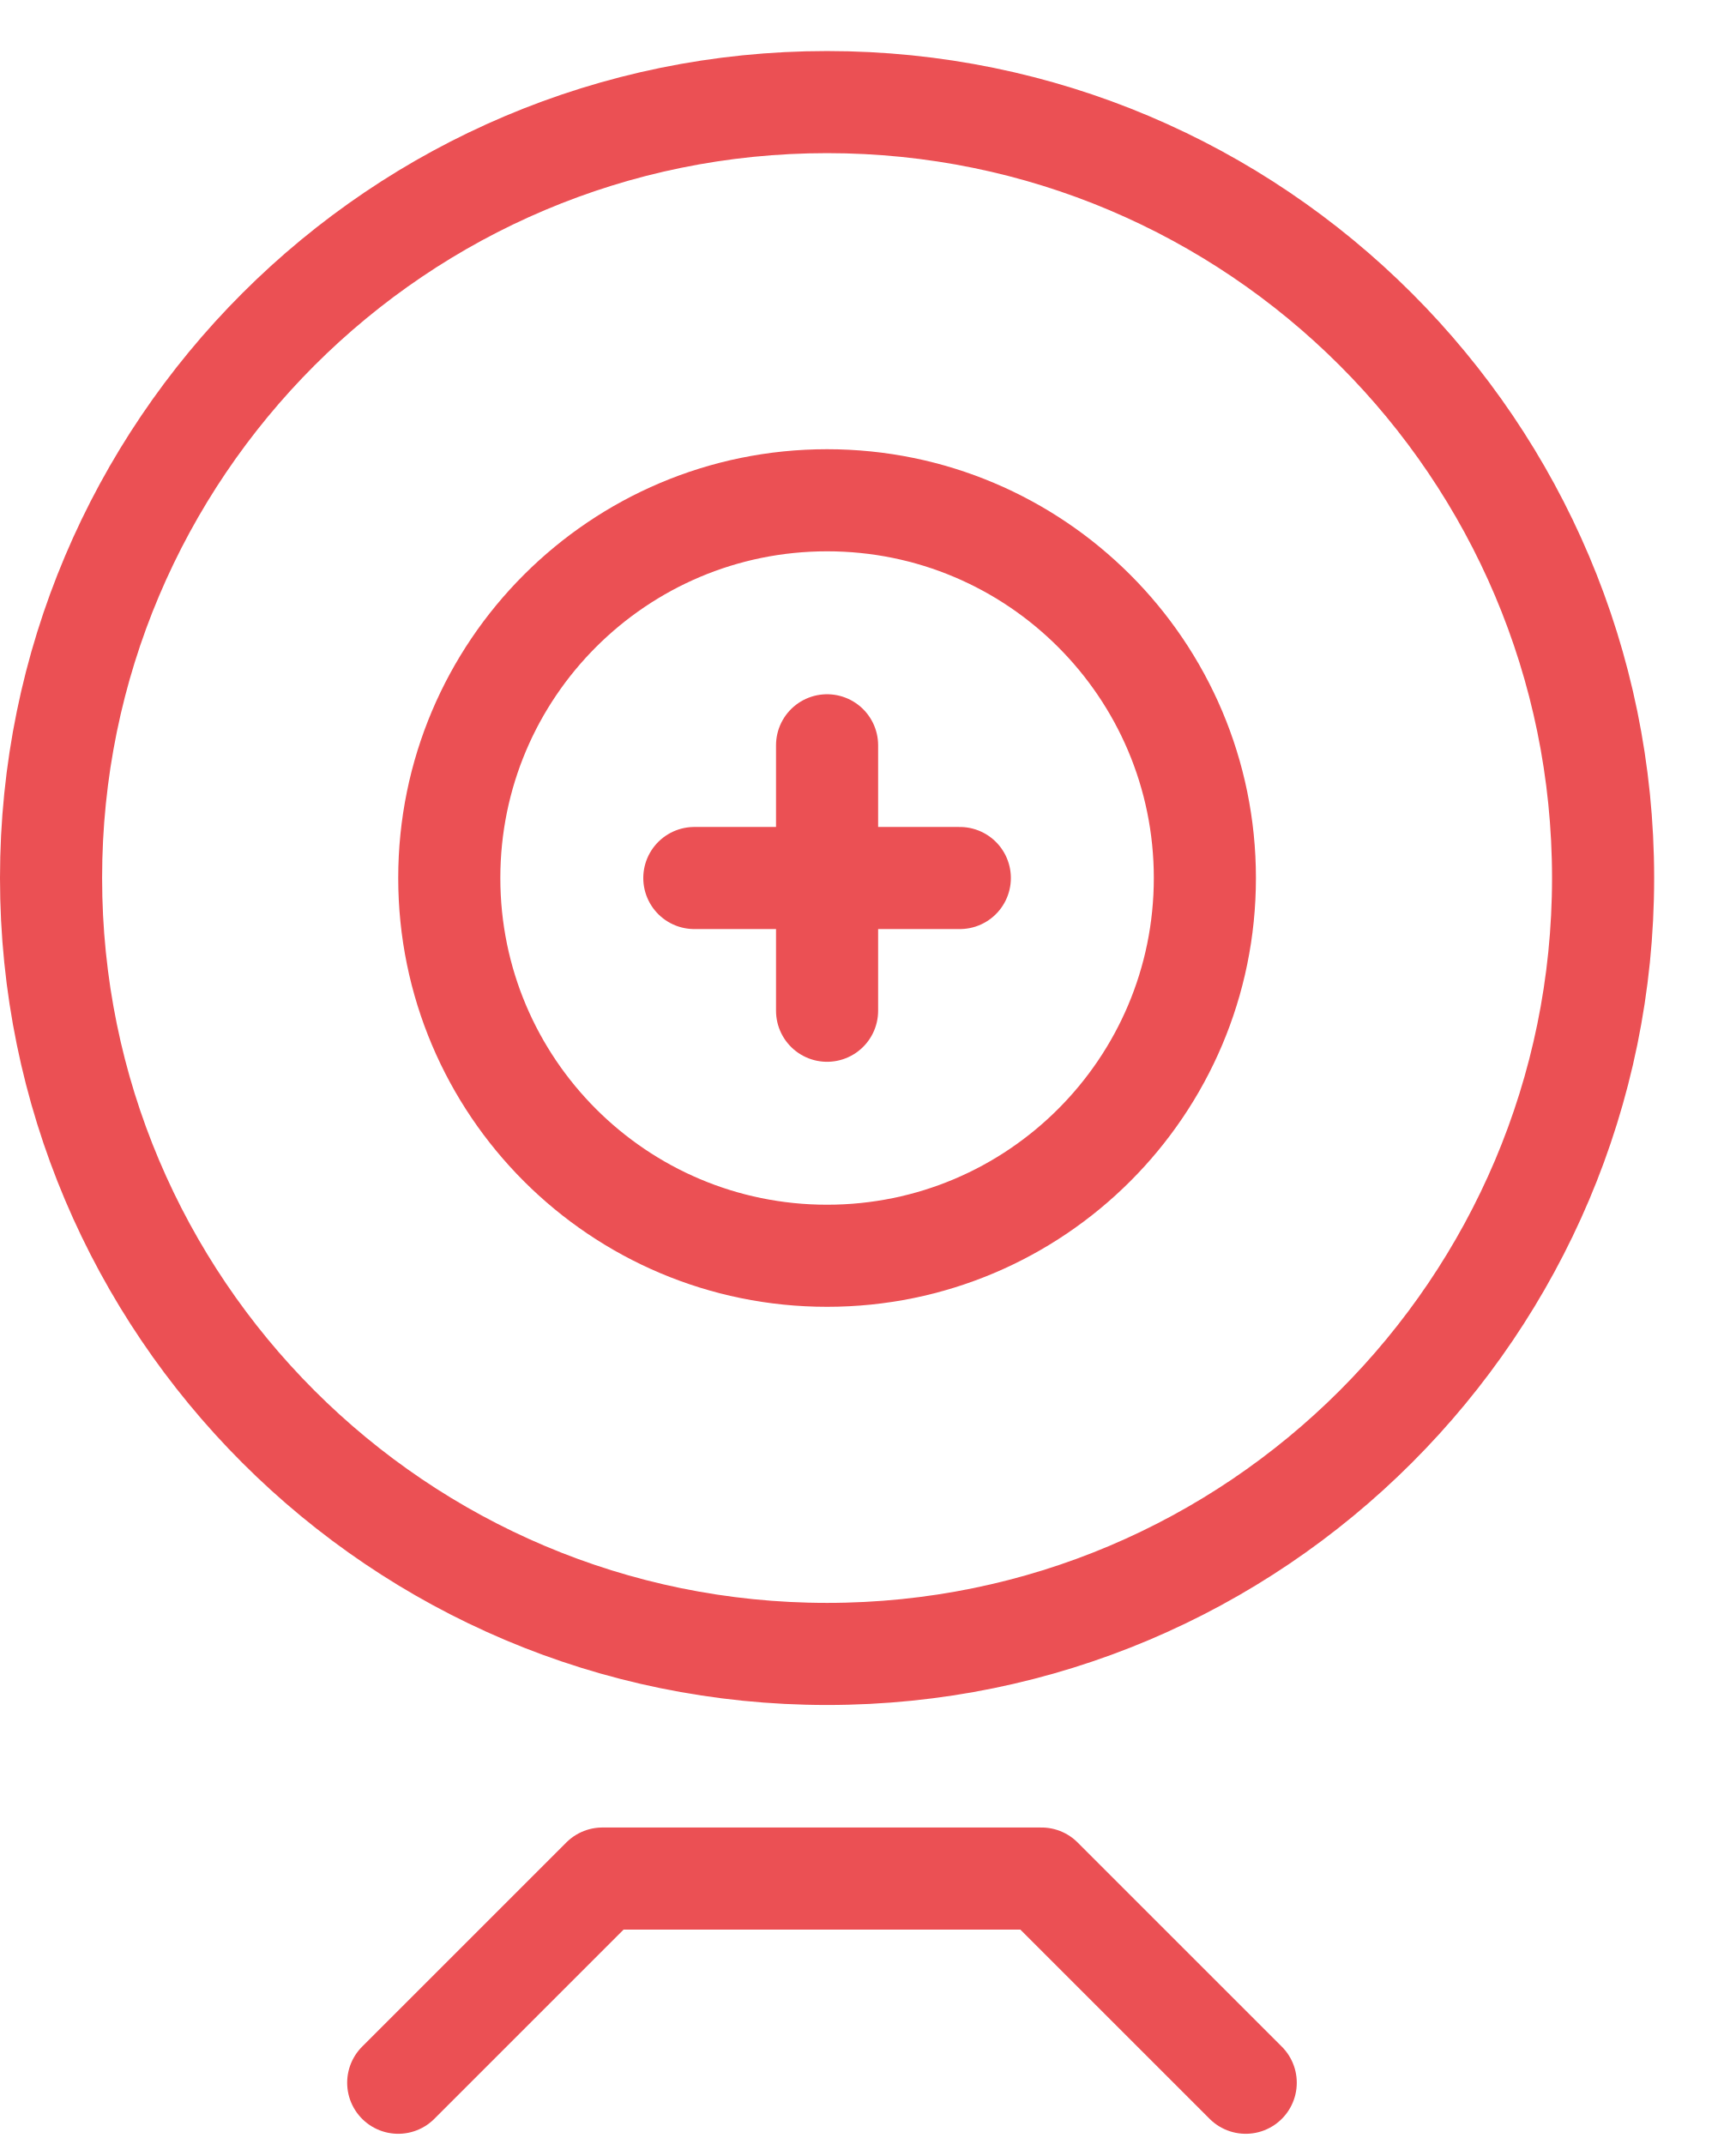
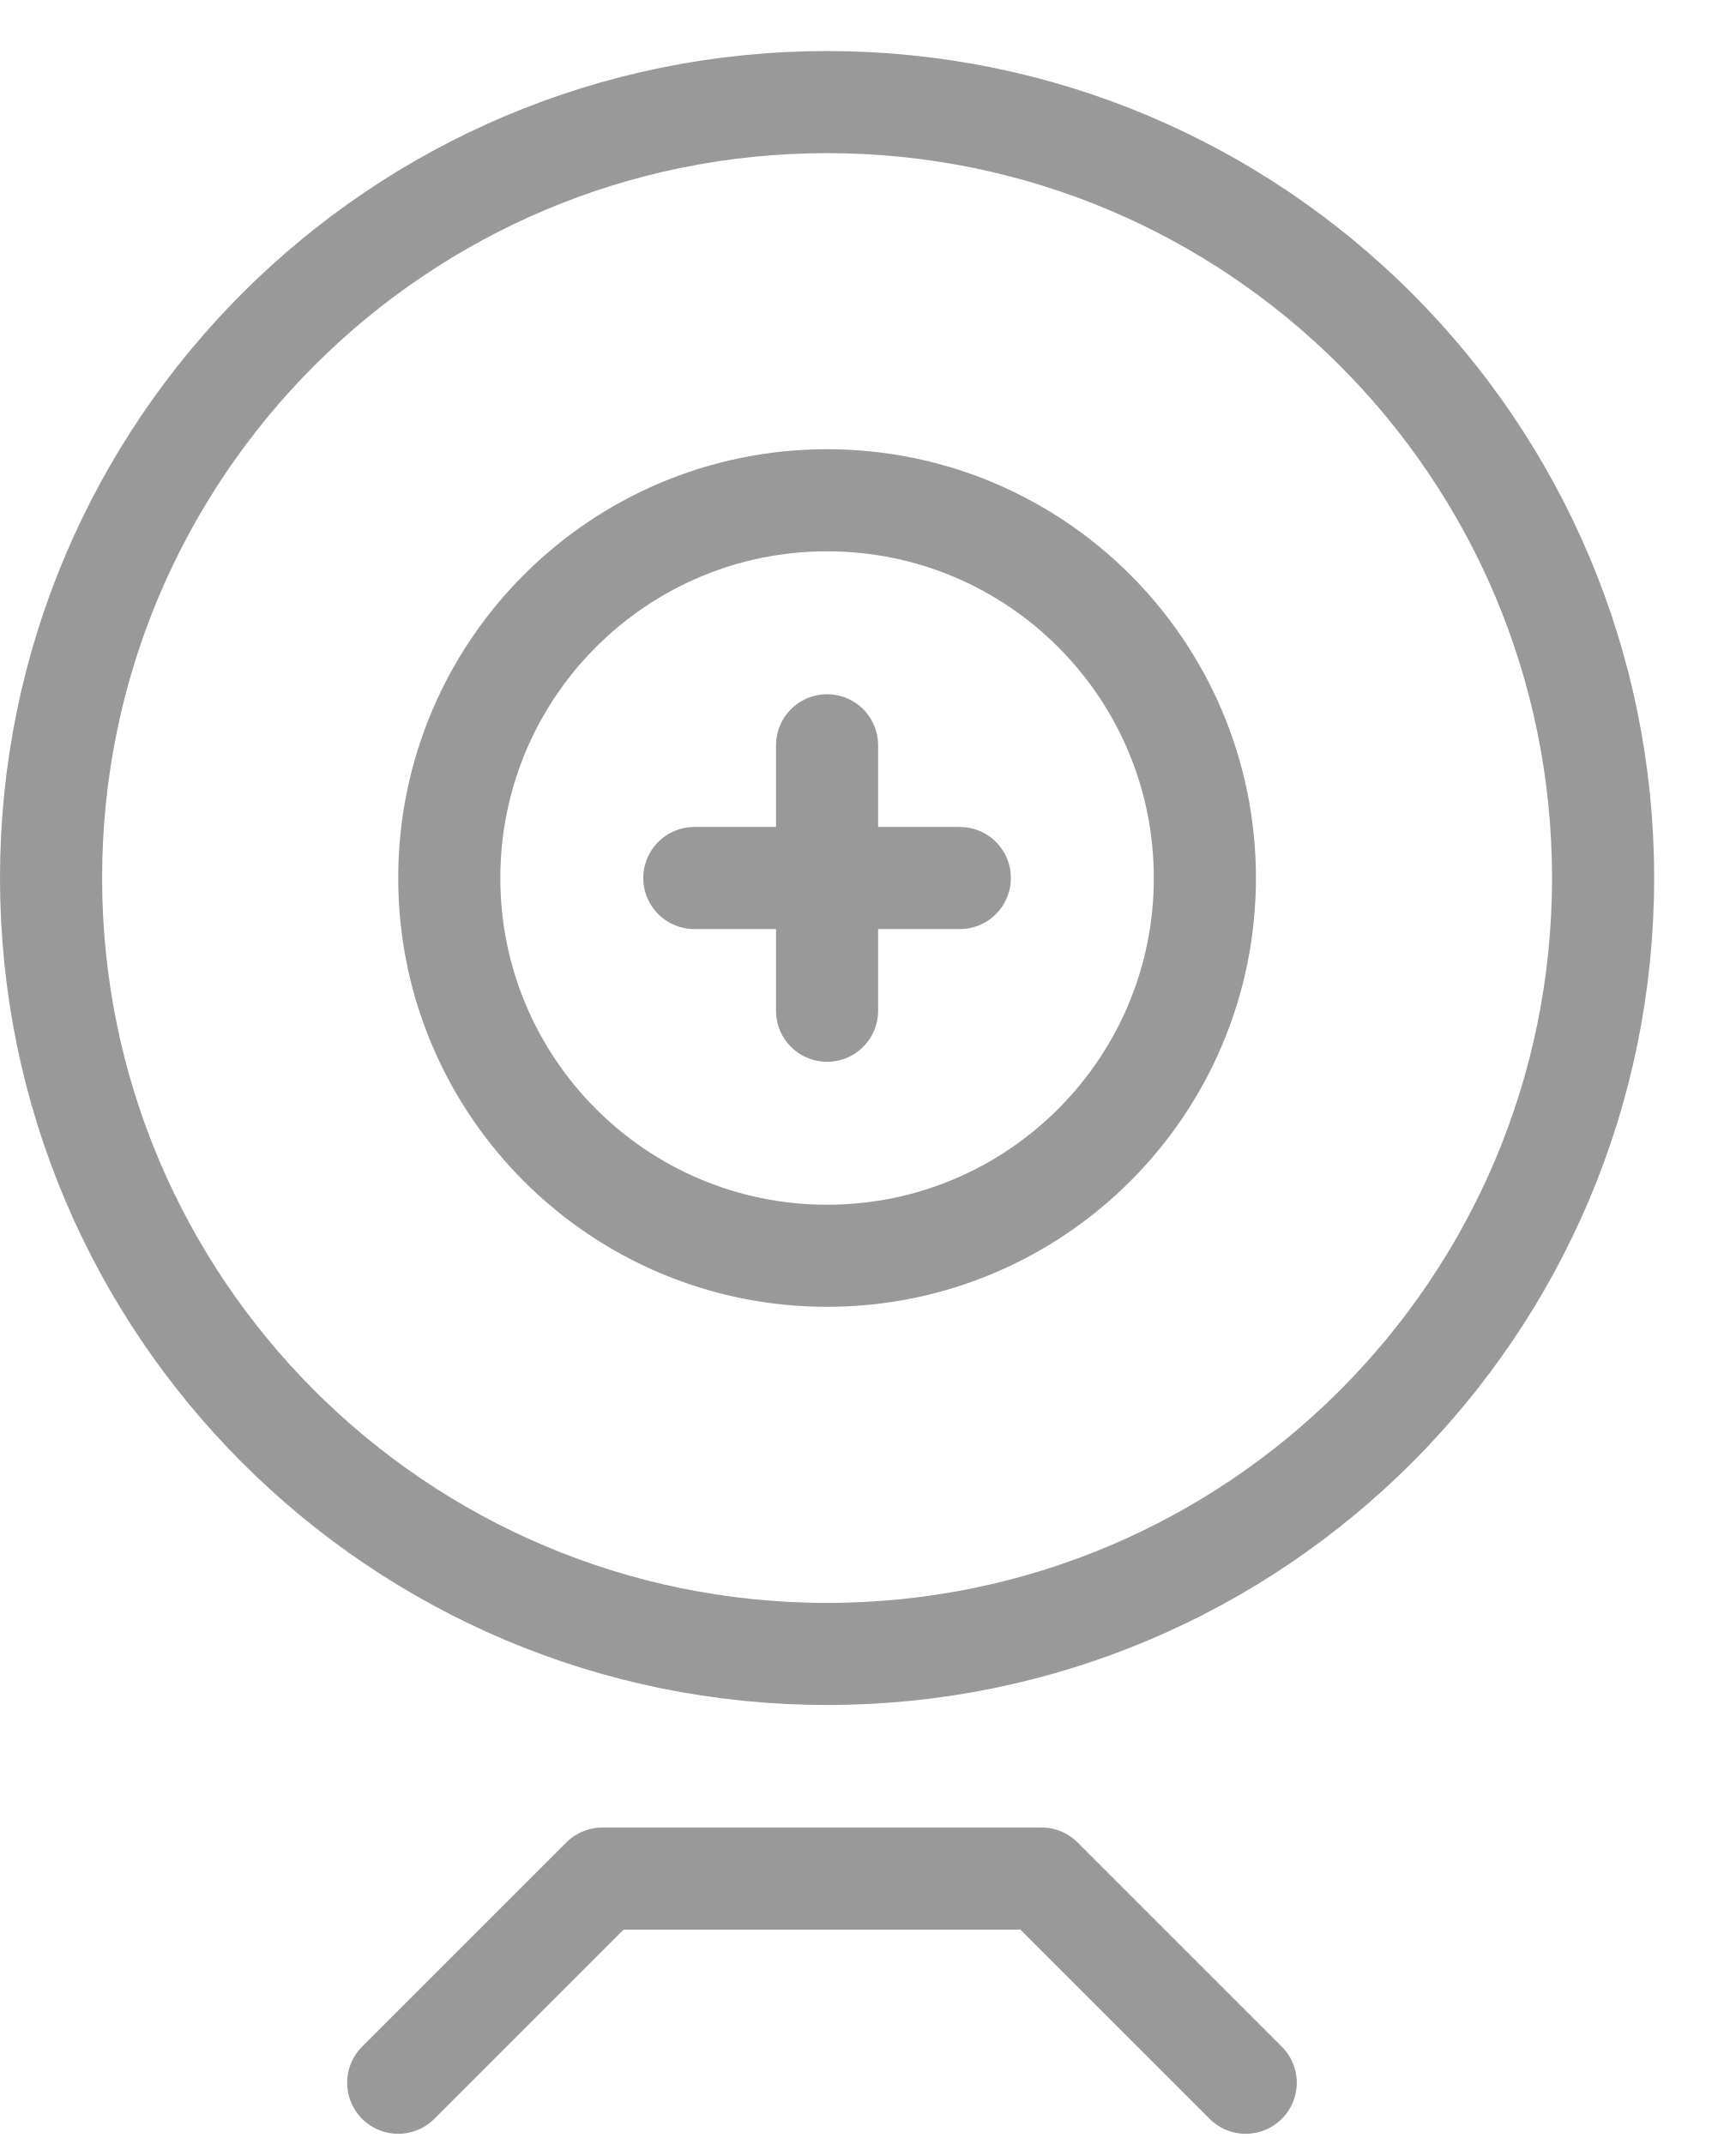
<svg xmlns="http://www.w3.org/2000/svg" width="17" height="21" viewBox="0 0 17 21" fill="none">
-   <path d="M8.1 16.2C12.297 16.2 15.7 12.797 15.7 8.6C15.7 4.403 12.297 1 8.1 1C3.903 1 0.5 4.403 0.5 8.6C0.5 12.797 3.903 16.2 8.1 16.2Z" stroke="#EB5054" stroke-miterlimit="10" stroke-linecap="round" stroke-linejoin="round" />
-   <path d="M8.1 12.3C10.143 12.3 11.8 10.643 11.8 8.6C11.8 6.557 10.143 4.9 8.1 4.9C6.057 4.9 4.4 6.557 4.4 8.6C4.4 10.643 6.057 12.3 8.1 12.3Z" stroke="#EB5054" stroke-miterlimit="10" stroke-linecap="round" stroke-linejoin="round" />
-   <path d="M12.2 20.4L10.2 18.4H8.1H5.9L3.9 20.4" stroke="#EB5054" stroke-miterlimit="10" stroke-linecap="round" stroke-linejoin="round" />
-   <path d="M8.1 7.3V9.9" stroke="#EB5054" stroke-miterlimit="10" stroke-linecap="round" stroke-linejoin="round" />
-   <path d="M9.4 8.6H6.8" stroke="#EB5054" stroke-miterlimit="10" stroke-linecap="round" stroke-linejoin="round" />
+   <path d="M8.1 16.2C12.297 16.2 15.7 12.797 15.7 8.6C15.7 4.403 12.297 1 8.1 1C3.903 1 0.5 4.403 0.5 8.6C0.5 12.797 3.903 16.2 8.1 16.2Z" stroke="#999999" stroke-miterlimit="10" stroke-linecap="round" stroke-linejoin="round" />
+   <path d="M8.1 12.3C10.143 12.3 11.8 10.643 11.8 8.6C11.8 6.557 10.143 4.9 8.1 4.9C6.057 4.9 4.4 6.557 4.4 8.6C4.4 10.643 6.057 12.3 8.1 12.3Z" stroke="#999999" stroke-miterlimit="10" stroke-linecap="round" stroke-linejoin="round" />
+   <path d="M12.2 20.4L10.2 18.4H8.1H5.9L3.9 20.4" stroke="#999999" stroke-miterlimit="10" stroke-linecap="round" stroke-linejoin="round" />
+   <path d="M8.1 7.3V9.9" stroke="#999999" stroke-miterlimit="10" stroke-linecap="round" stroke-linejoin="round" />
+   <path d="M9.4 8.6H6.8" stroke="#999999" stroke-miterlimit="10" stroke-linecap="round" stroke-linejoin="round" />
</svg>
